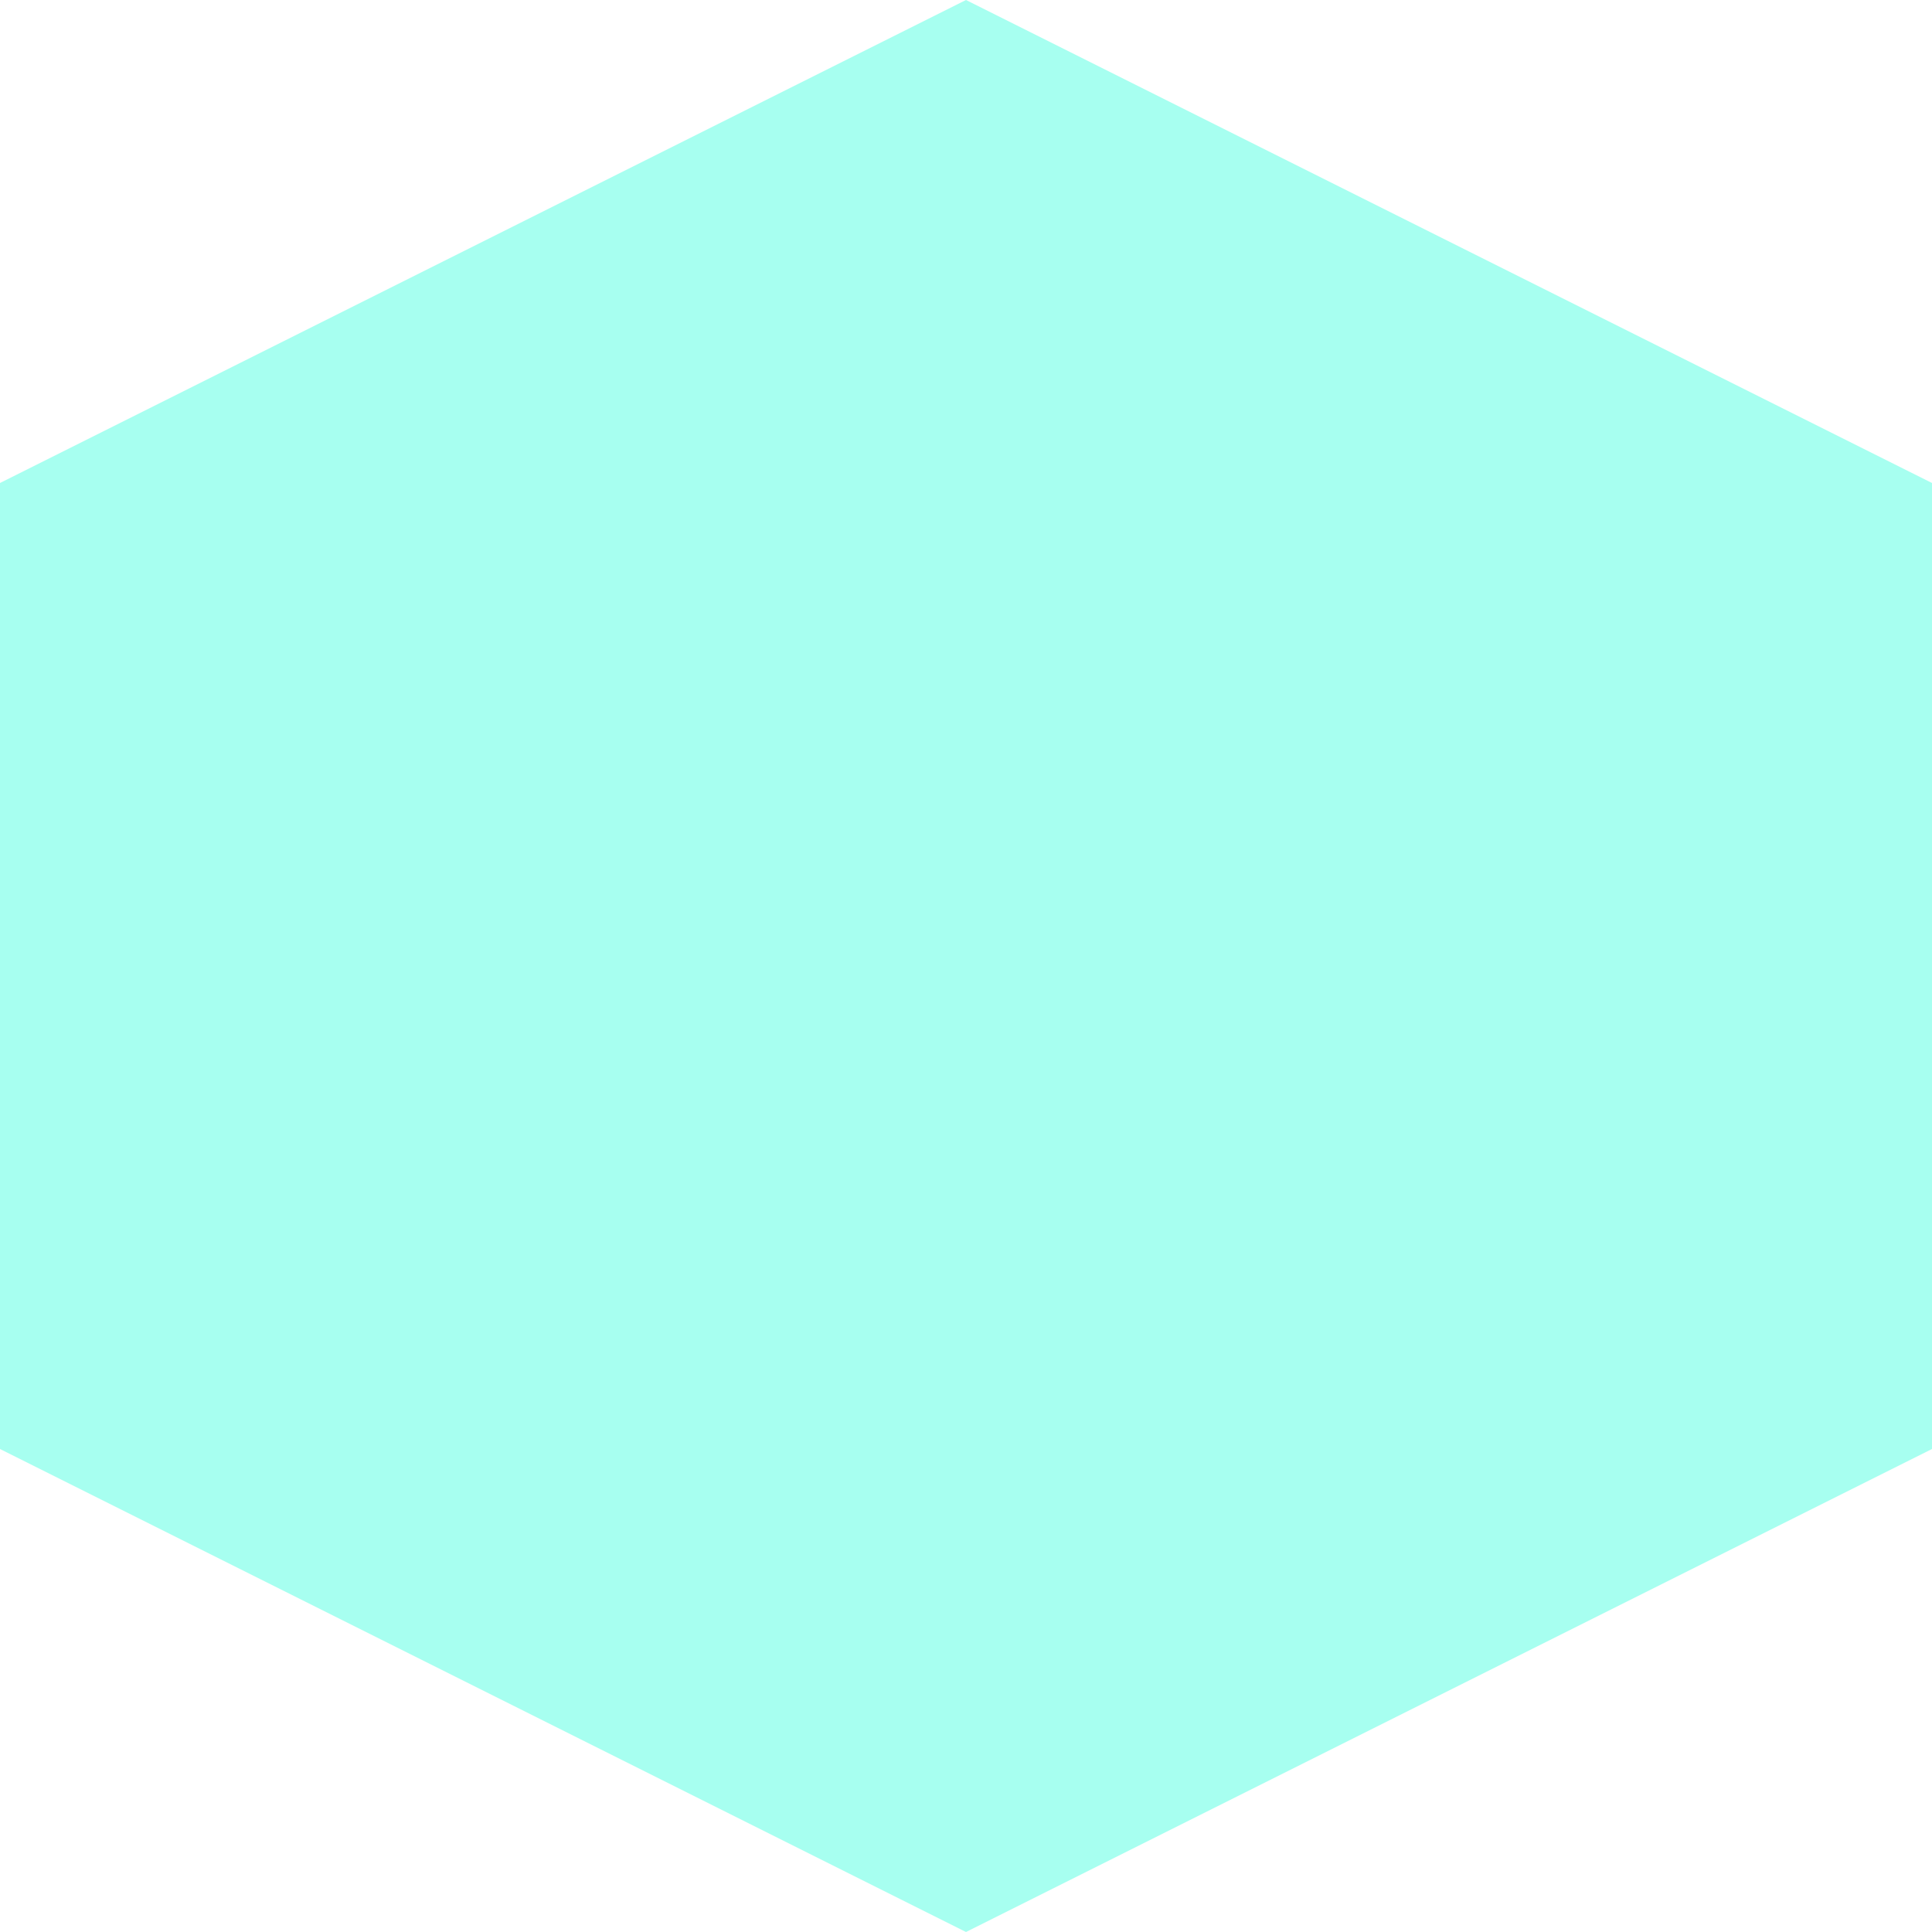
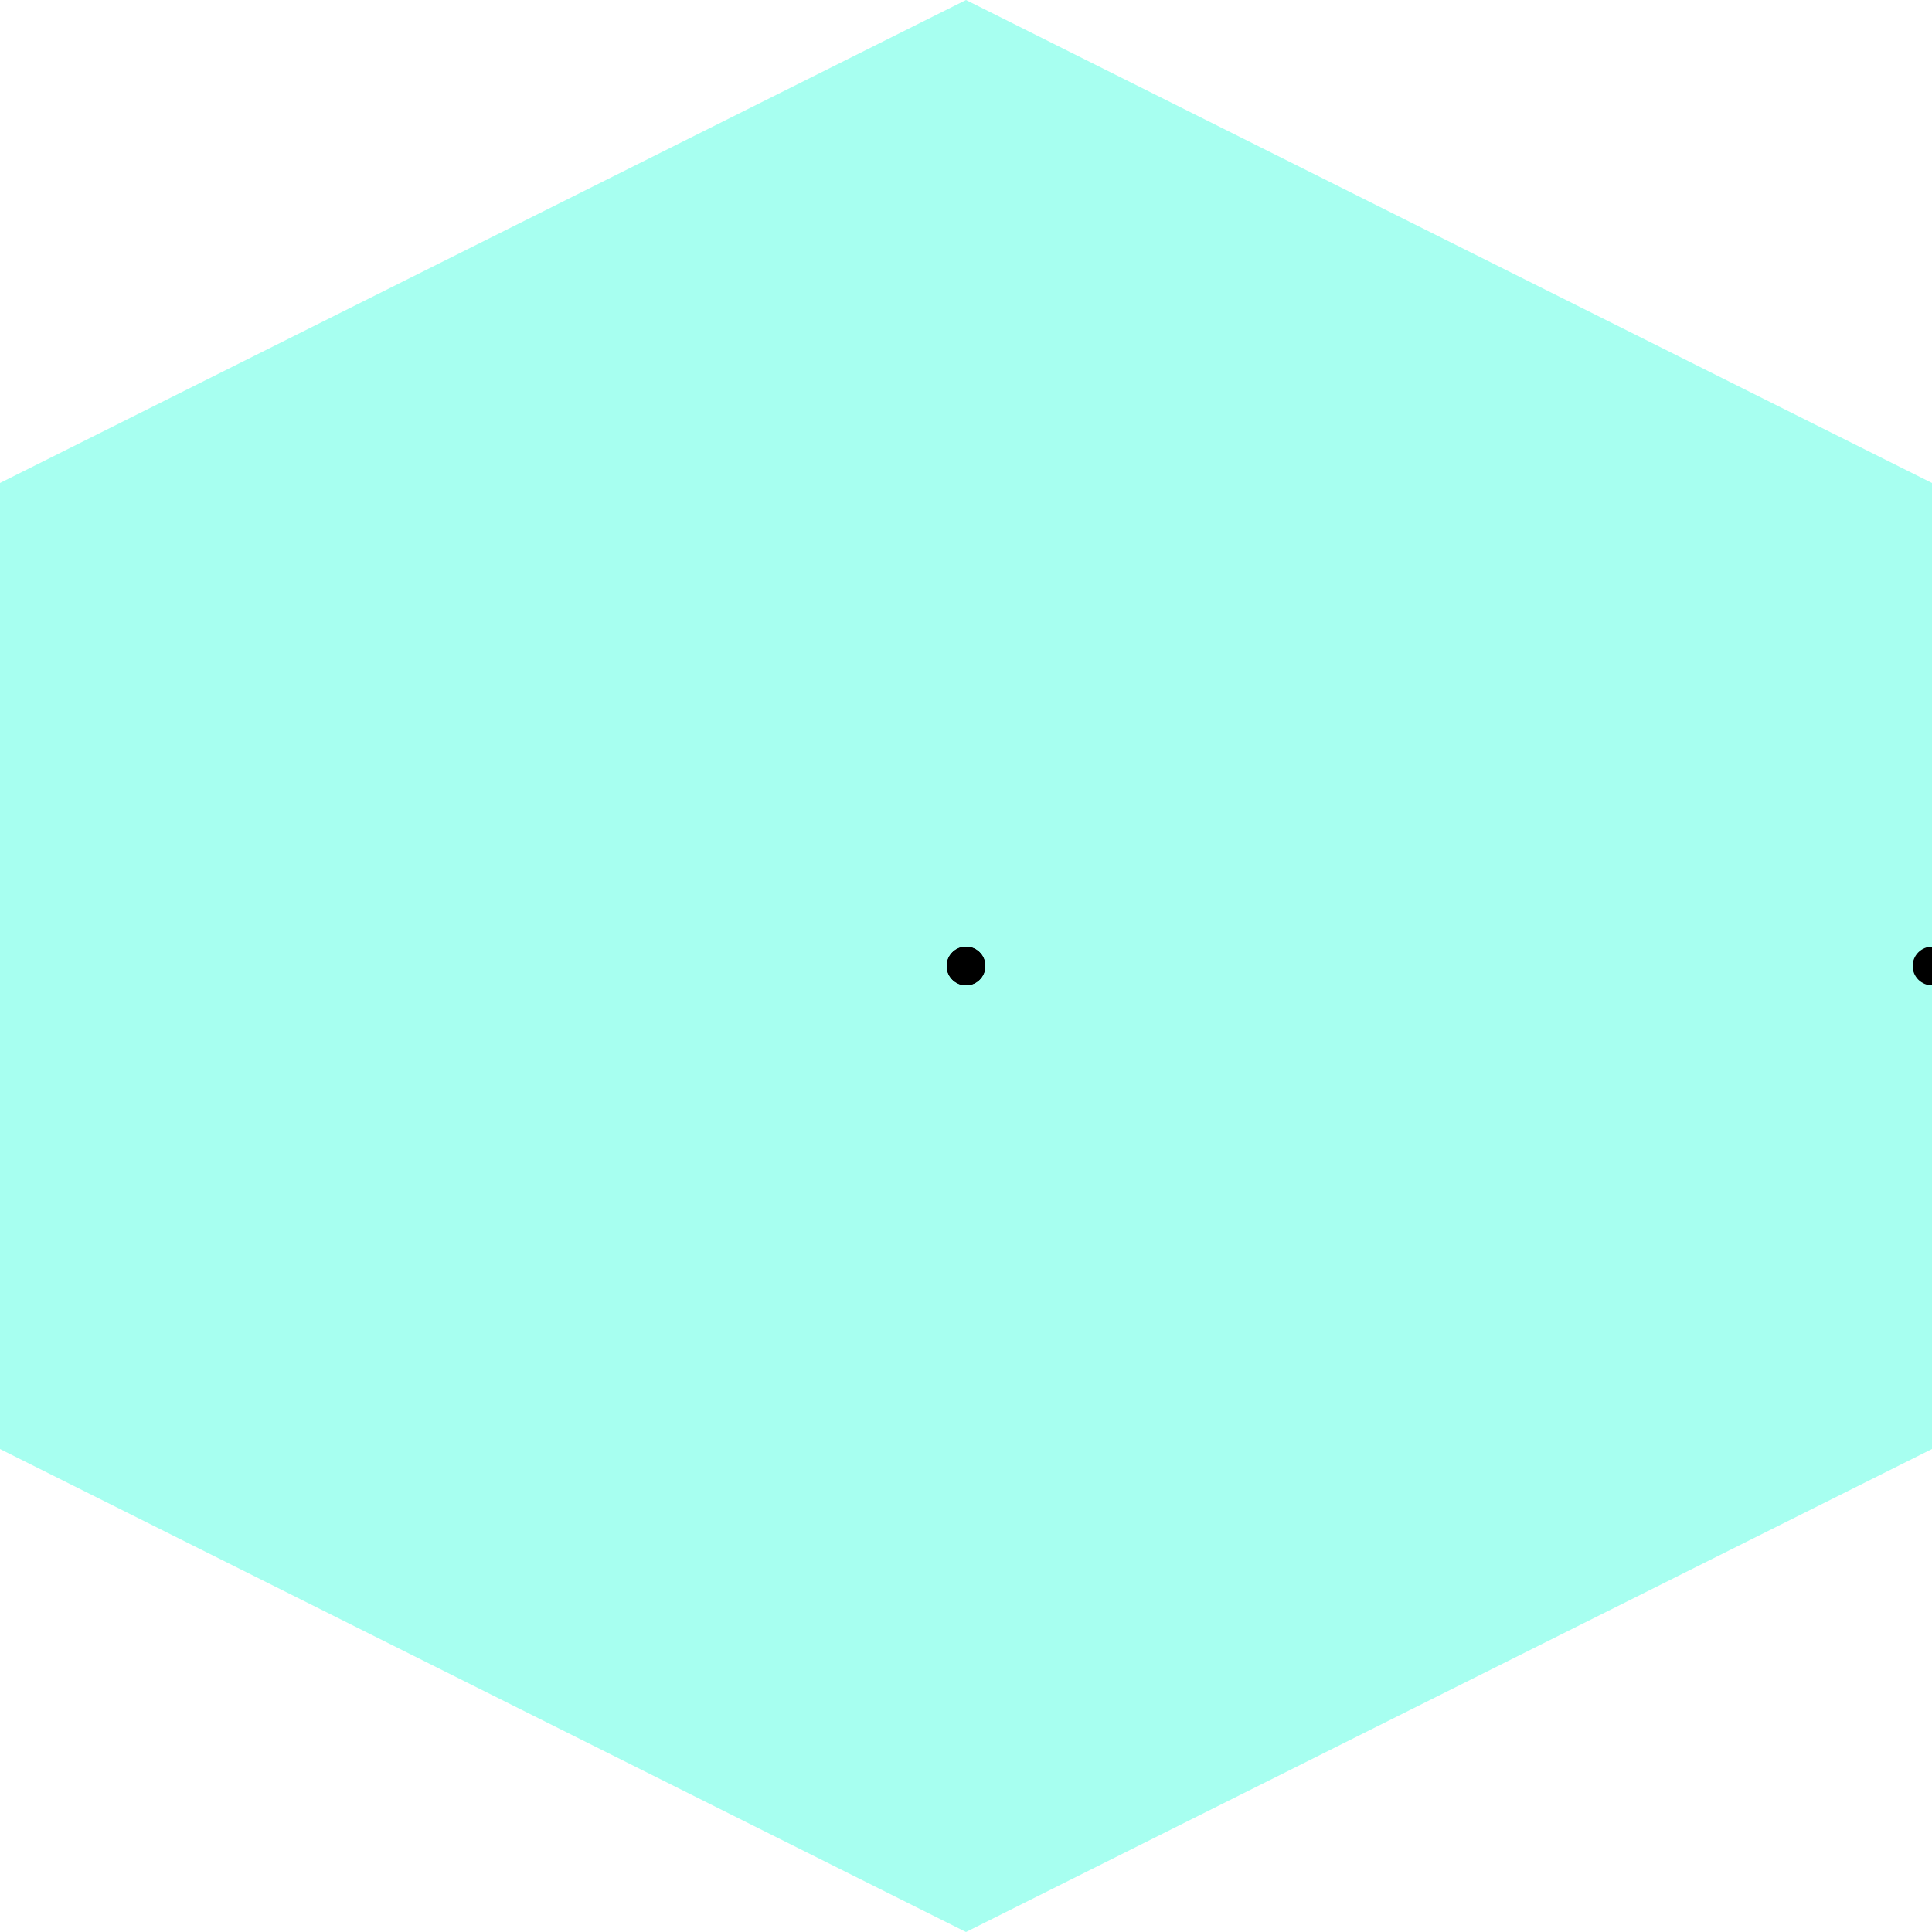
<svg xmlns="http://www.w3.org/2000/svg" id="prologue-control-core" viewBox="0 0 100 100">
  <g id="core-body" data-frame="0 0 100 100" data-pivot="50 50" data-normal="0 -1 0" data-material="stone" data-shadow="none">
    <polygon id="core" points="100,75 50,100 0,75 0,25 50,0 100,25" fill="#a7fff0" />
+     <circle id="core-center-marker" data-anchor="interaction" cx="50" cy="50" r="1" />
+     <circle id="core-socket-marker" data-anchor="socket-contact" cx="50" cy="50" r="1" />
+     <circle id="core-output-marker" data-anchor="control-output" cx="100" cy="50" r="1" />
  </g>
</svg>
